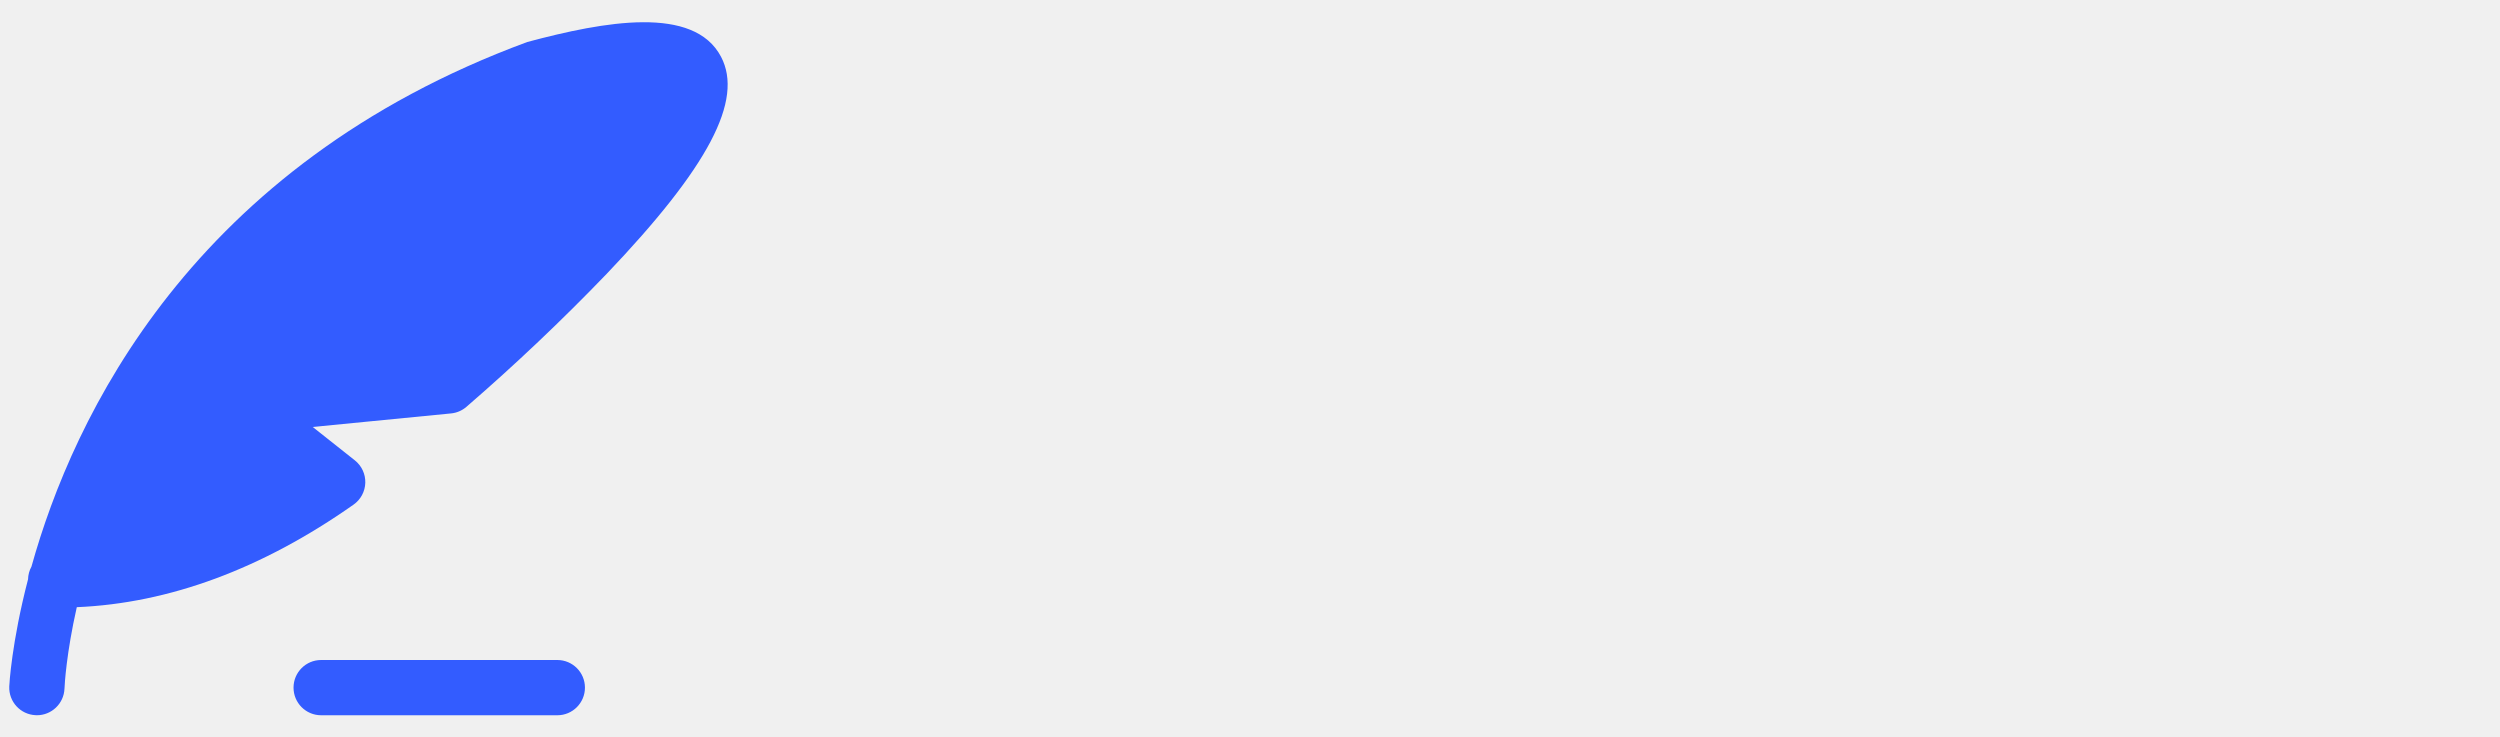
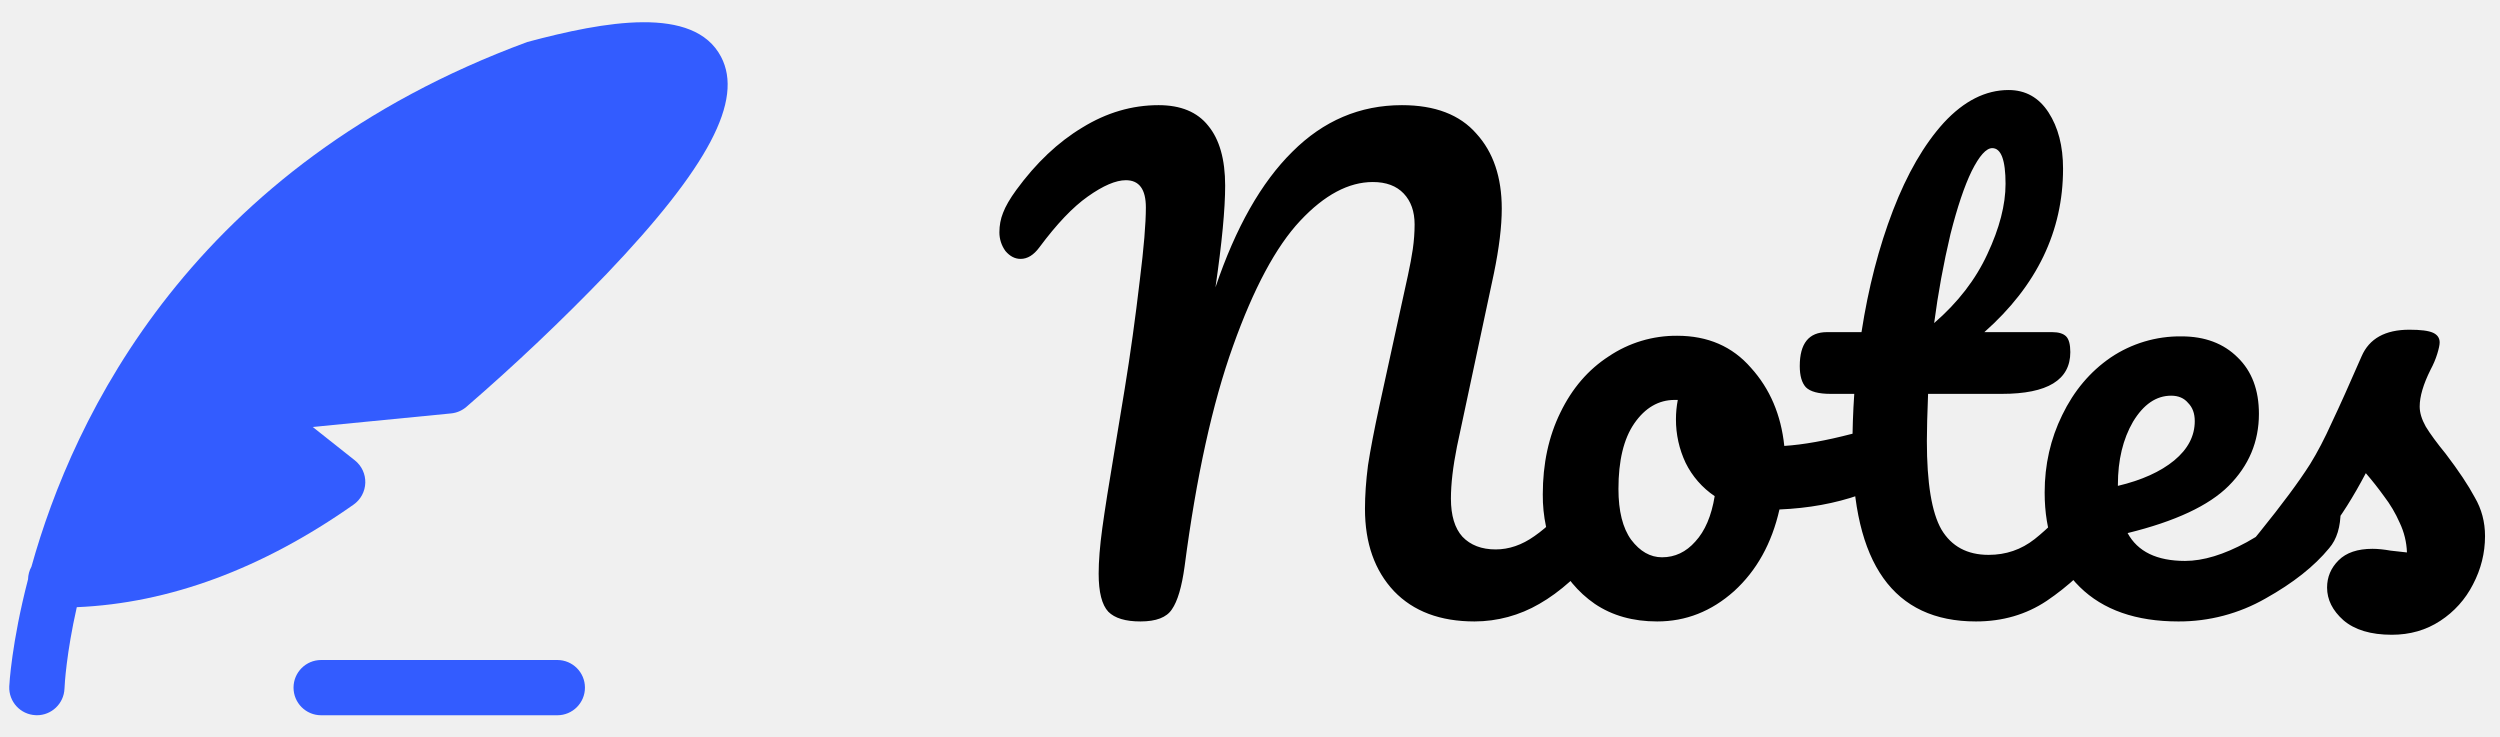
- <svg xmlns="http://www.w3.org/2000/svg" width="95" height="28" fill="none" viewBox="0 0 95 28">
+ <svg xmlns="http://www.w3.org/2000/svg" width="95" height="28" viewBox="0 0 95 28">
  <g clip-path="url(#a)">
    <g fill="#335CFF" fill-rule="evenodd" clip-path="url(#b)" clip-rule="evenodd">
      <path d="M27.4 2.158C26.367.192 22.974.81 20.04 1.595 7.291 6.294 2.781 15.842 1.196 21.53a1.051 1.051 0 0 0-.13.482c-.628 2.413-.713 4.022-.714 4.075a1.048 1.048 0 0 0 1.003 1.09c.016.002.031.002.047.002.558 0 1.023-.441 1.048-1.005.007-.171.072-1.346.468-3.101 3.511-.149 7.046-1.456 10.518-3.898a1.05 1.05 0 0 0 .049-1.681l-1.602-1.269 5.256-.515c.214-.02.416-.106.58-.246a79.991 79.991 0 0 0 5.333-5.056c3.872-4.06 5.211-6.604 4.348-8.25ZM21.178 25.08h-8.974a1.05 1.05 0 0 0 0 2.1h8.974a1.05 1.05 0 0 0 0-2.1Z" />
    </g>
    <path d="M43.336 23.615c-.567 0-.974-.123-1.219-.368-.245-.26-.368-.744-.368-1.449 0-.475.046-1.05.138-1.725.092-.675.253-1.694.483-3.059l.368-2.231c.215-1.319.406-2.699.575-4.14.153-1.227.23-2.147.23-2.76 0-.69-.253-1.035-.759-1.035-.383 0-.866.207-1.449.621-.567.399-1.18 1.043-1.84 1.932-.215.291-.452.437-.713.437-.215 0-.406-.1-.575-.299a1.2 1.2 0 0 1-.23-.713c0-.26.046-.506.138-.736.092-.245.26-.537.506-.874.751-1.027 1.587-1.817 2.507-2.369.92-.567 1.886-.851 2.898-.851.843 0 1.472.26 1.886.782.43.521.644 1.28.644 2.277 0 .89-.123 2.177-.368 3.864.767-2.27 1.74-3.987 2.921-5.152 1.18-1.18 2.568-1.771 4.163-1.771 1.257 0 2.2.36 2.829 1.081.644.705.966 1.656.966 2.852 0 .675-.1 1.495-.299 2.461l-1.403 6.578c-.153.767-.23 1.426-.23 1.978 0 .644.146 1.127.437 1.449.307.322.728.483 1.265.483.506 0 .997-.169 1.472-.506.49-.337 1.066-.897 1.725-1.679.184-.215.391-.322.621-.322.2 0 .353.092.46.276.123.184.184.437.184.759 0 .598-.146 1.073-.437 1.426-.797.966-1.587 1.671-2.369 2.116a4.907 4.907 0 0 1-2.461.667c-1.303 0-2.323-.383-3.059-1.15-.736-.782-1.104-1.825-1.104-3.128 0-.506.038-1.058.115-1.656.092-.598.238-1.357.437-2.277l.92-4.209.161-.736c.077-.353.138-.682.184-.989.046-.322.069-.636.069-.943 0-.49-.138-.882-.414-1.173-.276-.291-.667-.437-1.173-.437-.92 0-1.84.49-2.76 1.472-.92.981-1.771 2.568-2.553 4.761-.782 2.177-1.395 4.968-1.84 8.372-.107.782-.268 1.326-.483 1.633-.2.307-.598.46-1.196.46Zm27.365-7.176c.2 0 .353.1.46.299.108.2.161.452.161.759 0 .736-.222 1.173-.667 1.311-.92.322-1.932.506-3.036.552-.291 1.288-.866 2.323-1.725 3.105-.859.767-1.832 1.15-2.92 1.15-.92 0-1.71-.222-2.37-.667a4.268 4.268 0 0 1-1.472-1.771 5.672 5.672 0 0 1-.506-2.392c0-1.165.223-2.2.667-3.105.445-.92 1.058-1.633 1.84-2.139a4.585 4.585 0 0 1 2.6-.782c1.164 0 2.1.406 2.805 1.219.72.797 1.142 1.786 1.265 2.967.72-.046 1.58-.2 2.576-.46.123-.03.23-.046.322-.046Zm-7.544 4.738c.49 0 .913-.2 1.265-.598.368-.399.614-.974.736-1.725a3.265 3.265 0 0 1-1.104-1.265 3.842 3.842 0 0 1-.368-1.656c0-.245.023-.49.07-.736h-.116c-.613 0-1.127.299-1.54.897-.4.583-.599 1.41-.599 2.484 0 .843.161 1.487.483 1.932.337.445.728.667 1.173.667Zm16.573-2.806c.2 0 .353.092.46.276.123.184.184.437.184.759 0 .613-.146 1.089-.437 1.426a9.782 9.782 0 0 1-2.162 2.001c-.782.521-1.679.782-2.69.782-3.129 0-4.693-2.2-4.693-6.601 0-.675.023-1.357.07-2.047h-.898c-.46 0-.774-.084-.943-.253-.153-.169-.23-.437-.23-.805 0-.859.345-1.288 1.035-1.288h1.311c.26-1.687.66-3.228 1.196-4.623.537-1.395 1.18-2.507 1.932-3.335.767-.828 1.587-1.242 2.461-1.242.644 0 1.15.284 1.518.851.368.567.552 1.28.552 2.139 0 2.377-.997 4.447-2.99 6.21h2.576c.245 0 .422.054.53.161.106.107.16.307.16.598 0 1.058-.866 1.587-2.599 1.587h-2.806c-.03.767-.046 1.365-.046 1.794 0 1.595.184 2.714.552 3.358.383.644.981.966 1.794.966.66 0 1.242-.2 1.748-.598.506-.399 1.104-.997 1.794-1.794.184-.215.391-.322.621-.322ZM75.705 5.629c-.23 0-.49.291-.782.874-.276.567-.544 1.365-.805 2.392a33.648 33.648 0 0 0-.62 3.381c.904-.782 1.578-1.656 2.023-2.622.46-.981.69-1.87.69-2.668 0-.905-.169-1.357-.506-1.357ZM88.3 18.371c.2 0 .353.092.46.276.123.184.184.437.184.759 0 .613-.145 1.089-.437 1.426-.567.69-1.372 1.326-2.415 1.909a6.604 6.604 0 0 1-3.312.874c-1.61 0-2.86-.437-3.749-1.311-.889-.874-1.334-2.07-1.334-3.588 0-1.058.223-2.04.667-2.944.445-.92 1.058-1.648 1.84-2.185a4.71 4.71 0 0 1 2.691-.805c.89 0 1.603.268 2.14.805.536.521.804 1.234.804 2.139 0 1.058-.383 1.97-1.15 2.737-.751.751-2.031 1.35-3.84 1.794.383.705 1.111 1.058 2.184 1.058.69 0 1.472-.238 2.346-.713a7.892 7.892 0 0 0 2.3-1.909c.184-.215.391-.322.621-.322Zm-5.796-3.335c-.567 0-1.05.33-1.449.989-.383.66-.575 1.457-.575 2.392v.046c.905-.215 1.618-.537 2.14-.966.52-.43.781-.928.781-1.495 0-.291-.084-.521-.253-.69-.153-.184-.368-.276-.644-.276Zm8.386 9.085c-.798 0-1.411-.184-1.84-.552-.414-.368-.621-.782-.621-1.242 0-.399.145-.744.437-1.035.291-.291.72-.437 1.288-.437.199 0 .429.023.69.069l.62.069a2.84 2.84 0 0 0-.275-1.127 4.879 4.879 0 0 0-.598-1.012 12.547 12.547 0 0 0-.69-.874c-.476.905-.951 1.656-1.426 2.254-.46.598-.966 1.165-1.518 1.702-.276.276-.568.414-.874.414a.77.77 0 0 1-.598-.253 1.007 1.007 0 0 1-.23-.667c0-.307.107-.59.322-.851l.299-.368c.843-1.043 1.48-1.901 1.909-2.576.276-.445.552-.974.828-1.587.291-.613.667-1.449 1.127-2.507.291-.675.897-1.012 1.817-1.012.429 0 .728.038.897.115.168.077.253.2.253.368 0 .092-.031.238-.092.437-.062.2-.146.399-.253.598-.276.552-.414 1.02-.414 1.403 0 .23.076.483.23.759.168.276.421.621.759 1.035.49.644.858 1.196 1.104 1.656.26.445.39.935.39 1.472 0 .644-.153 1.257-.46 1.84a3.588 3.588 0 0 1-1.241 1.38c-.537.353-1.15.529-1.84.529Z" />
  </g>
  <defs>
    <clipPath id="a">
-       <path fill="#fff" d="M0 0h95v28H0z" />
+       <path d="M0 0h95v28H0z" />
    </clipPath>
    <clipPath id="b">
-       <path fill="#fff" d="M0 0h28v28H0z" />
+       <path d="M0 0h28v28H0z" />
    </clipPath>
  </defs>
</svg>
